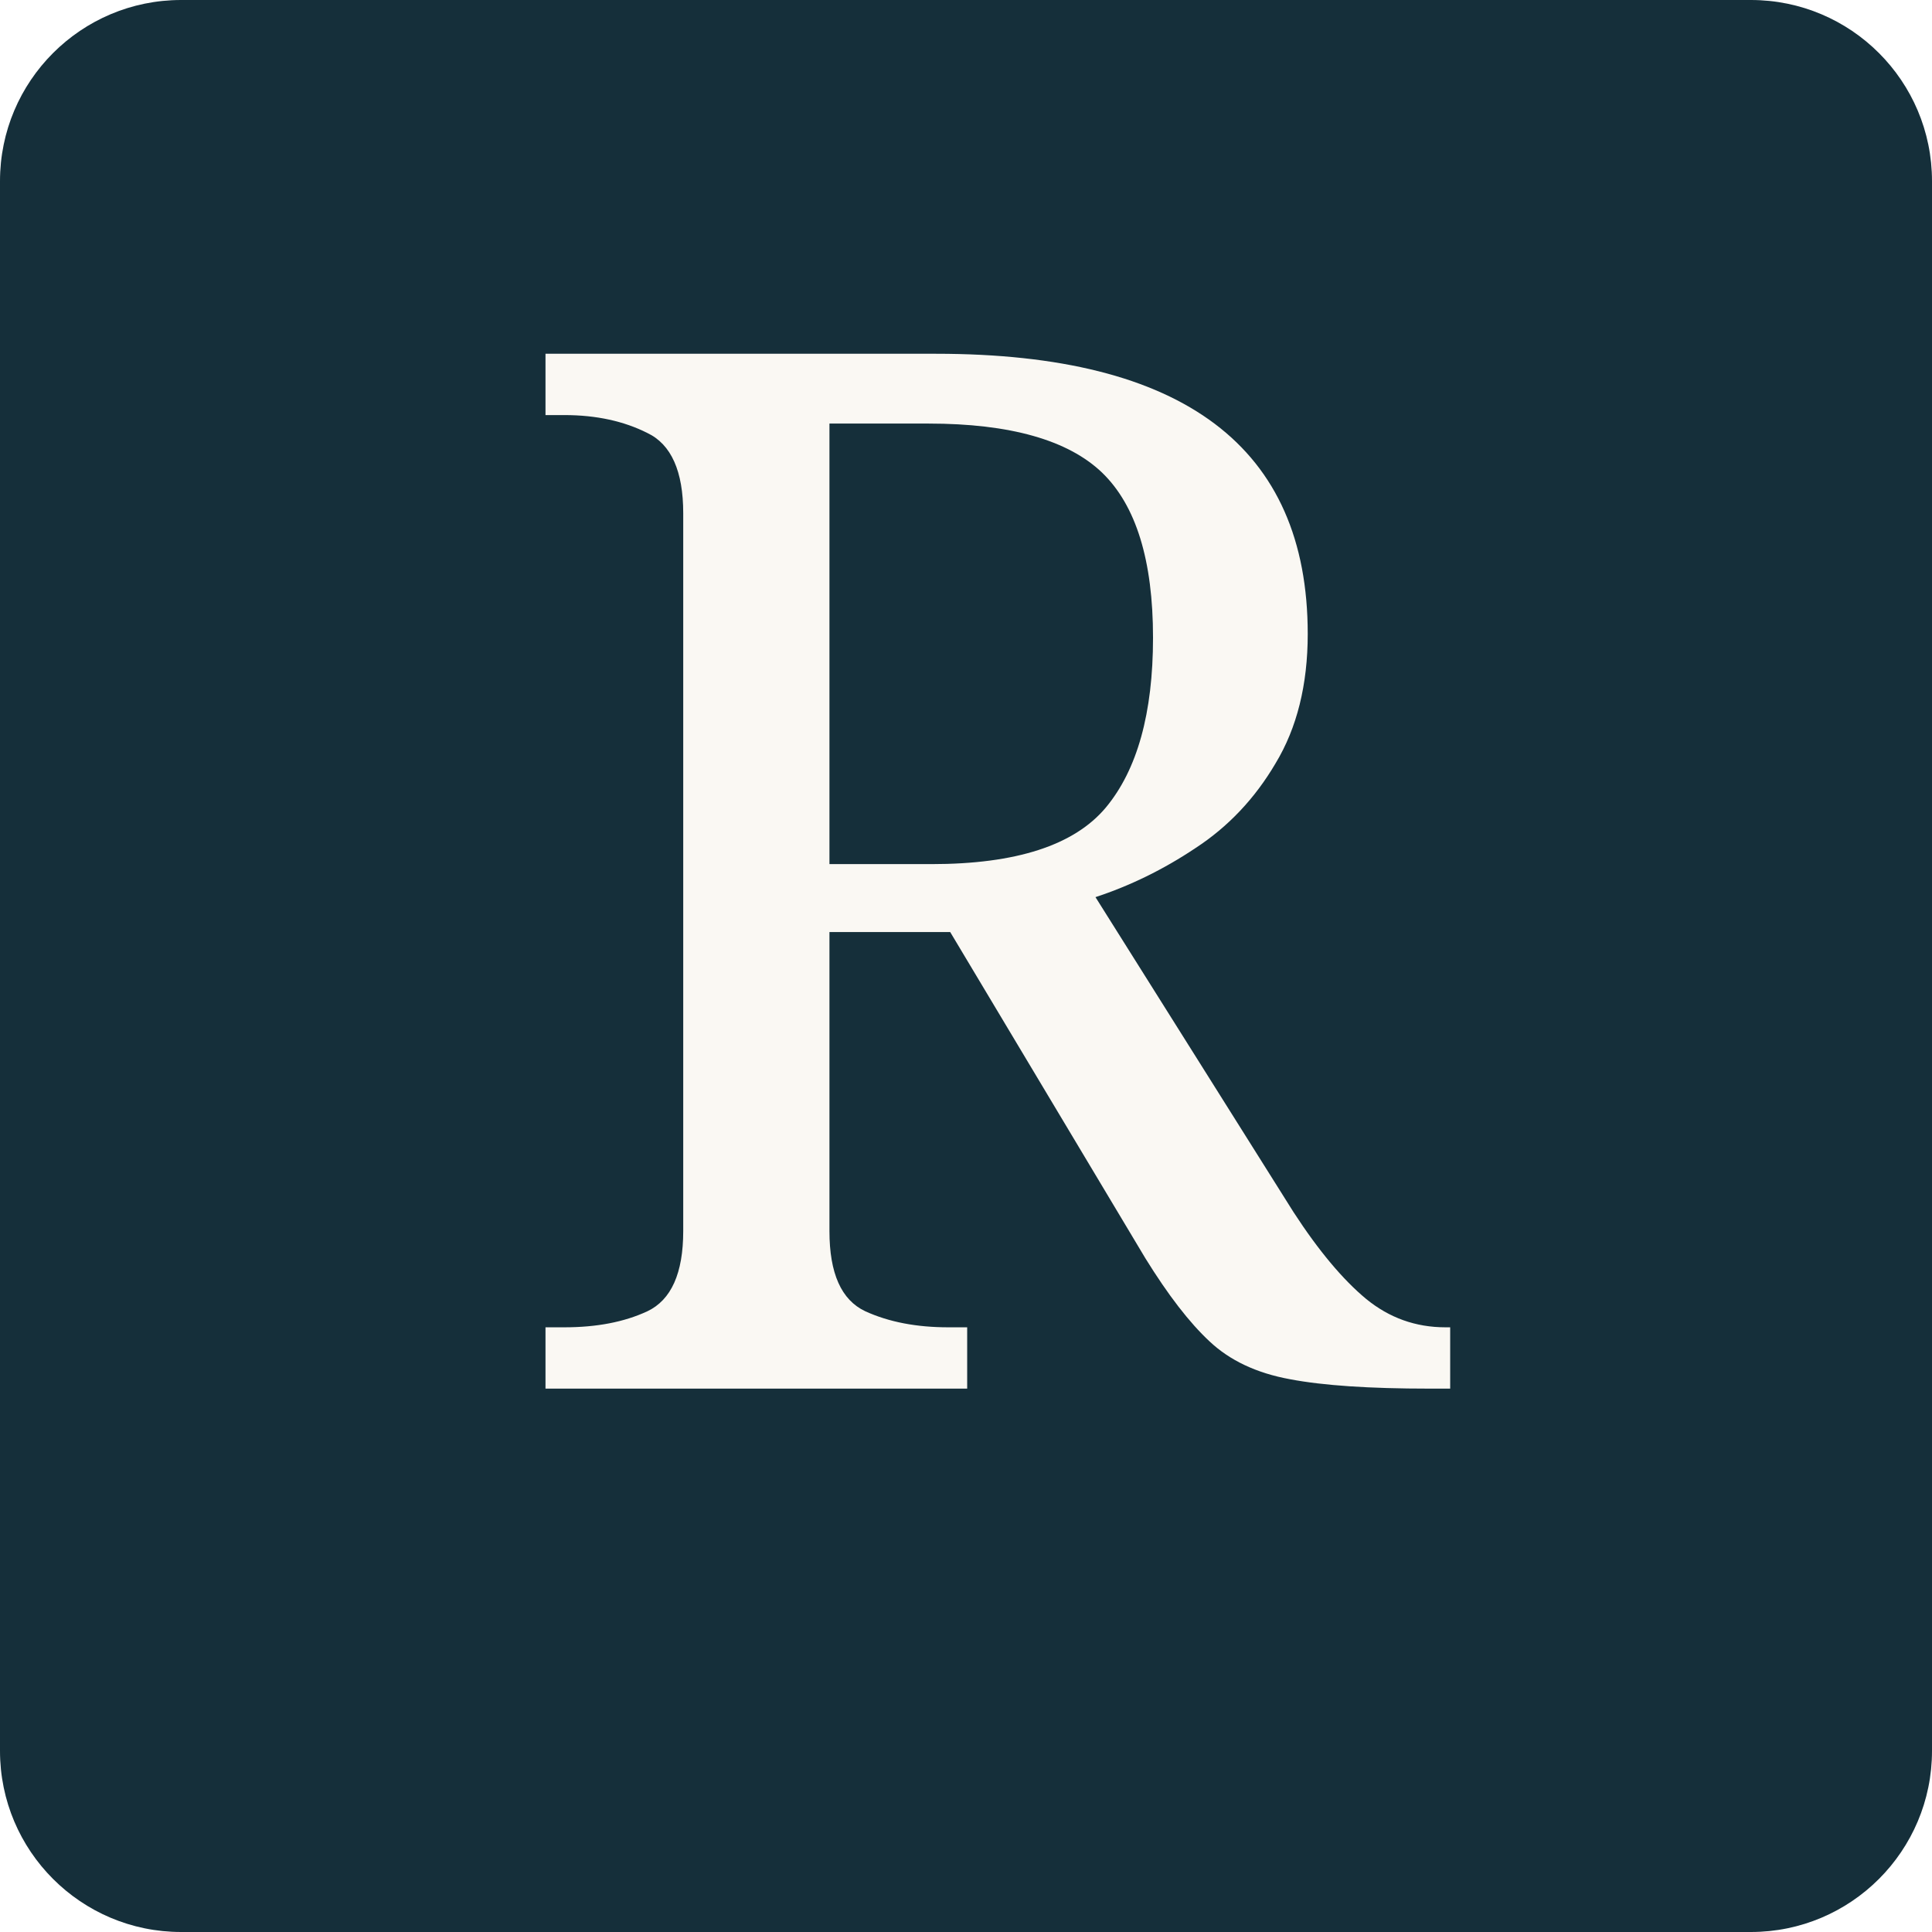
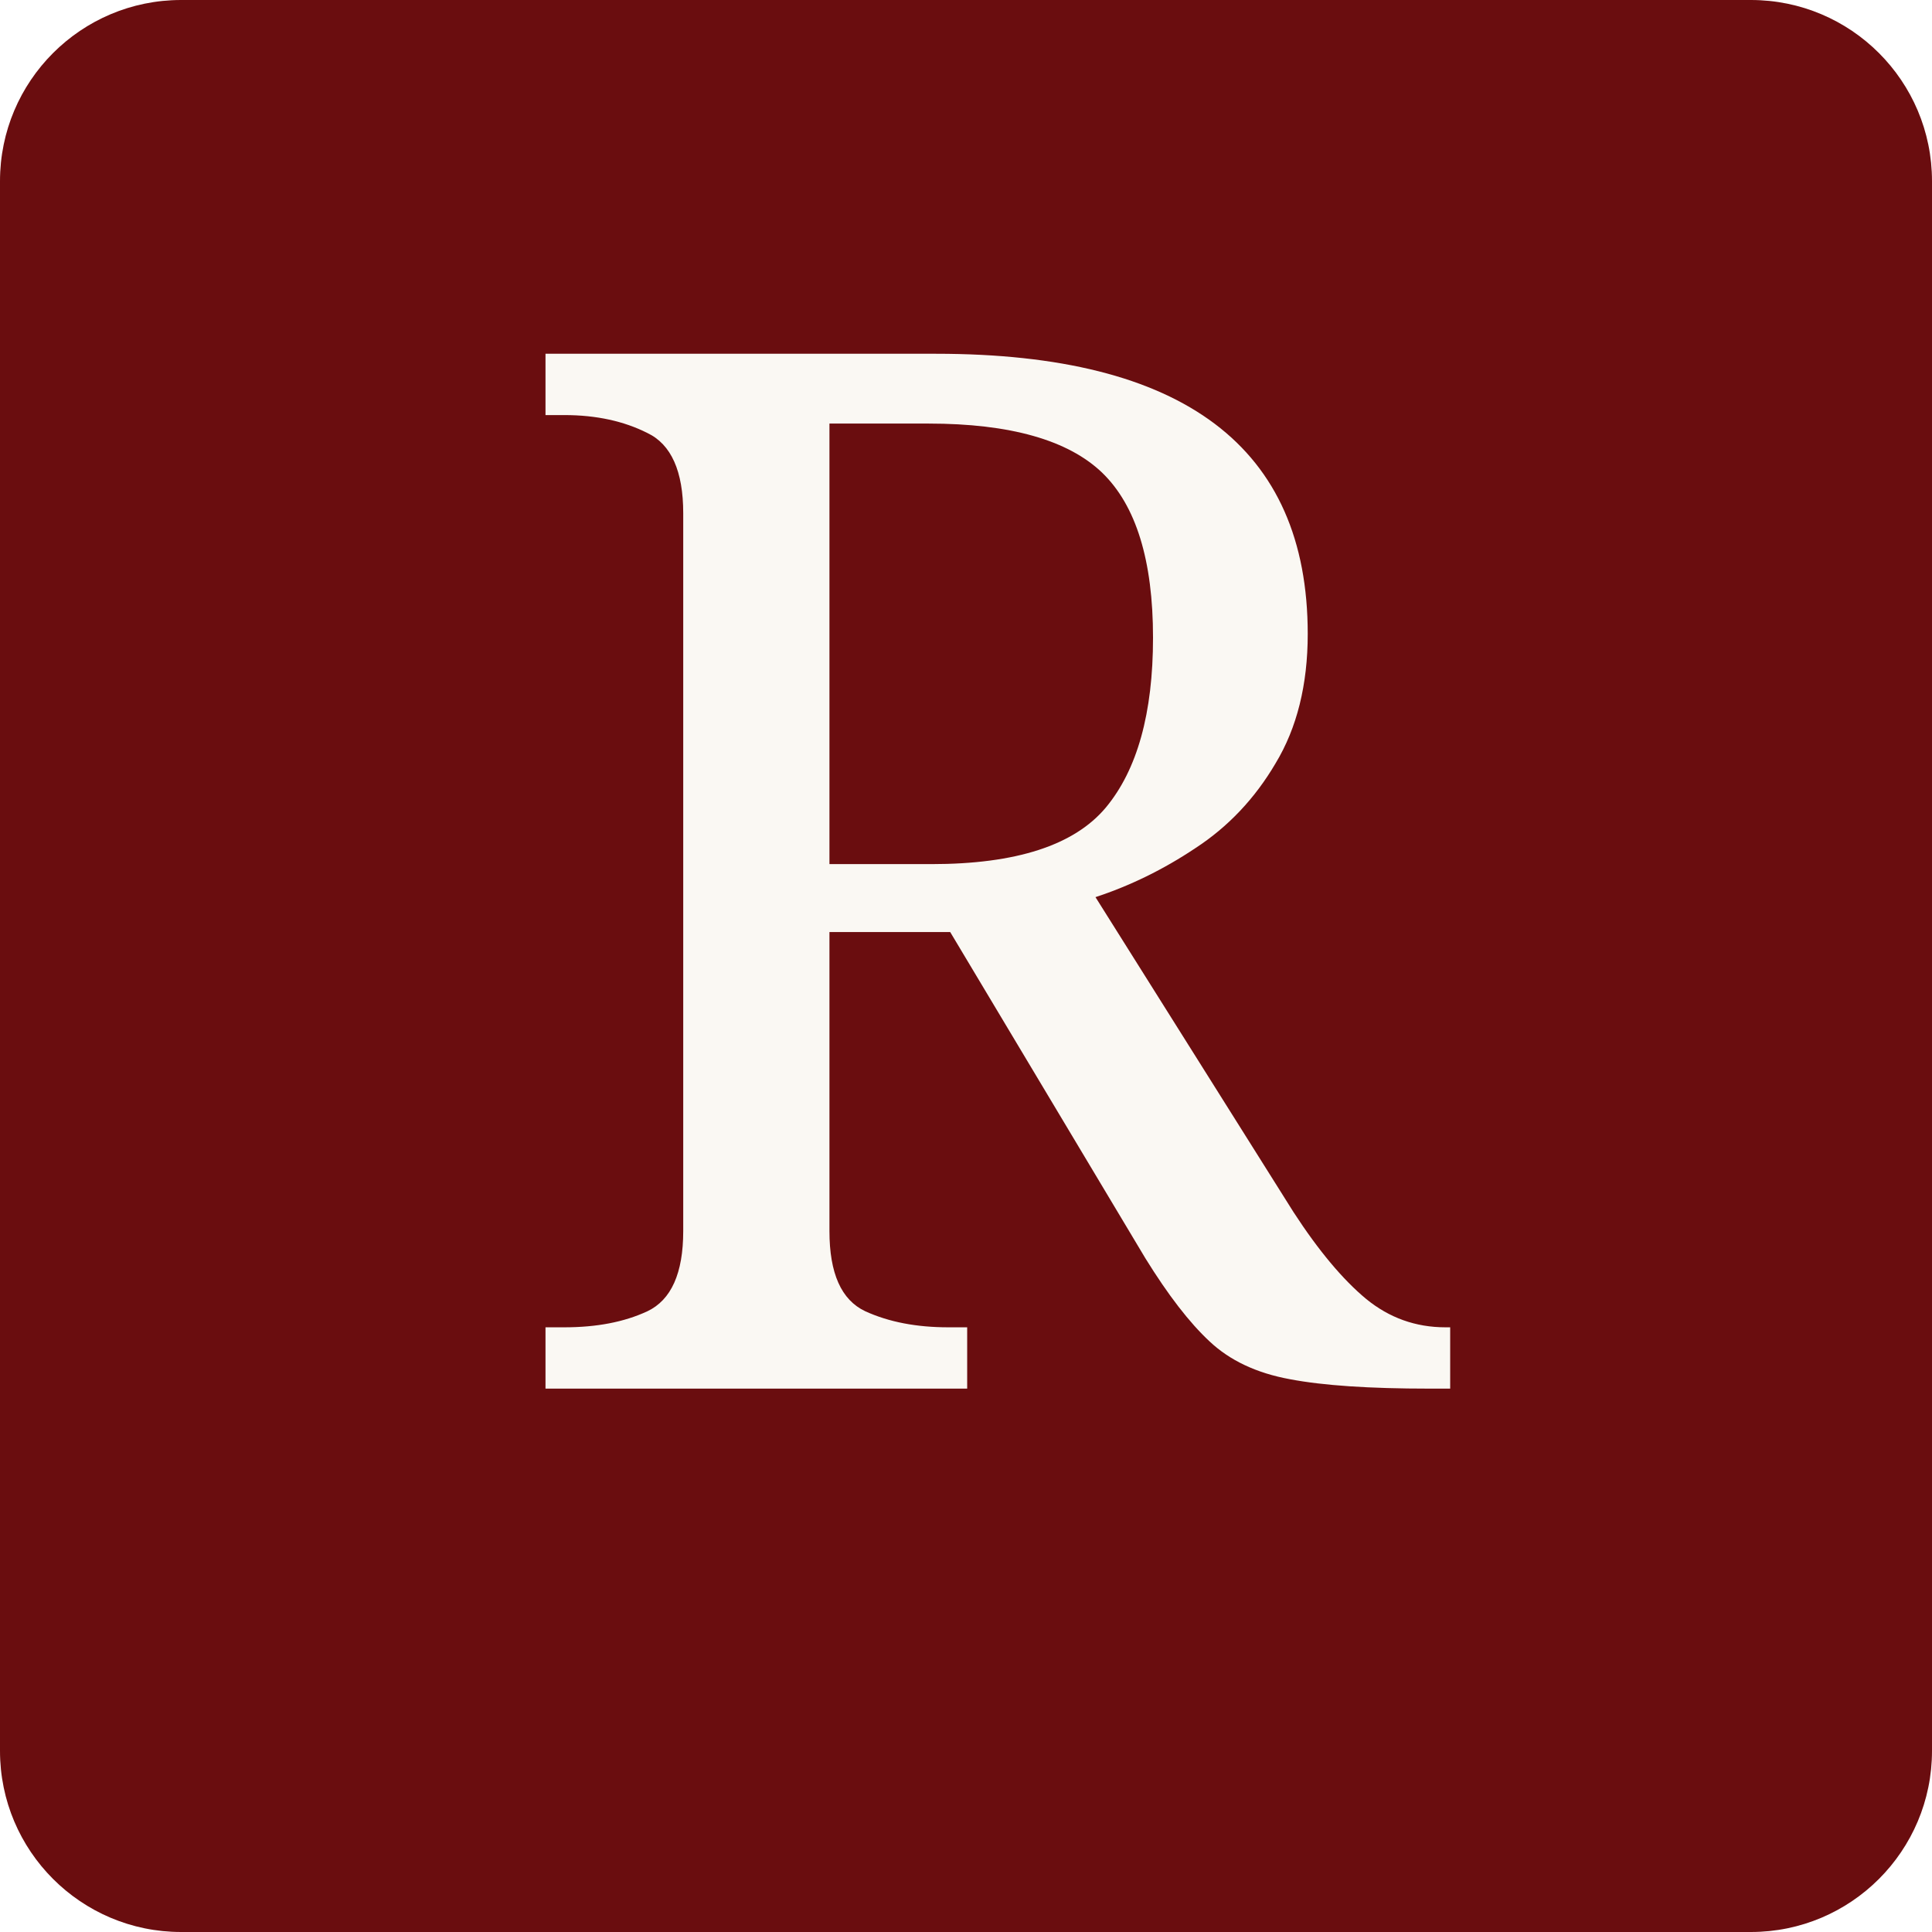
<svg xmlns="http://www.w3.org/2000/svg" viewBox="0 0 32 32">
-   <rect width="32" height="32" rx="3" fill="#152f3a" />
+   <rect width="32" height="32" rx="3" fill="#6a0d0f" />
  <text x="16" y="23" text-anchor="middle" font-family="Georgia,serif" font-size="24" fill="#faf8f3">R</text>
</svg>
